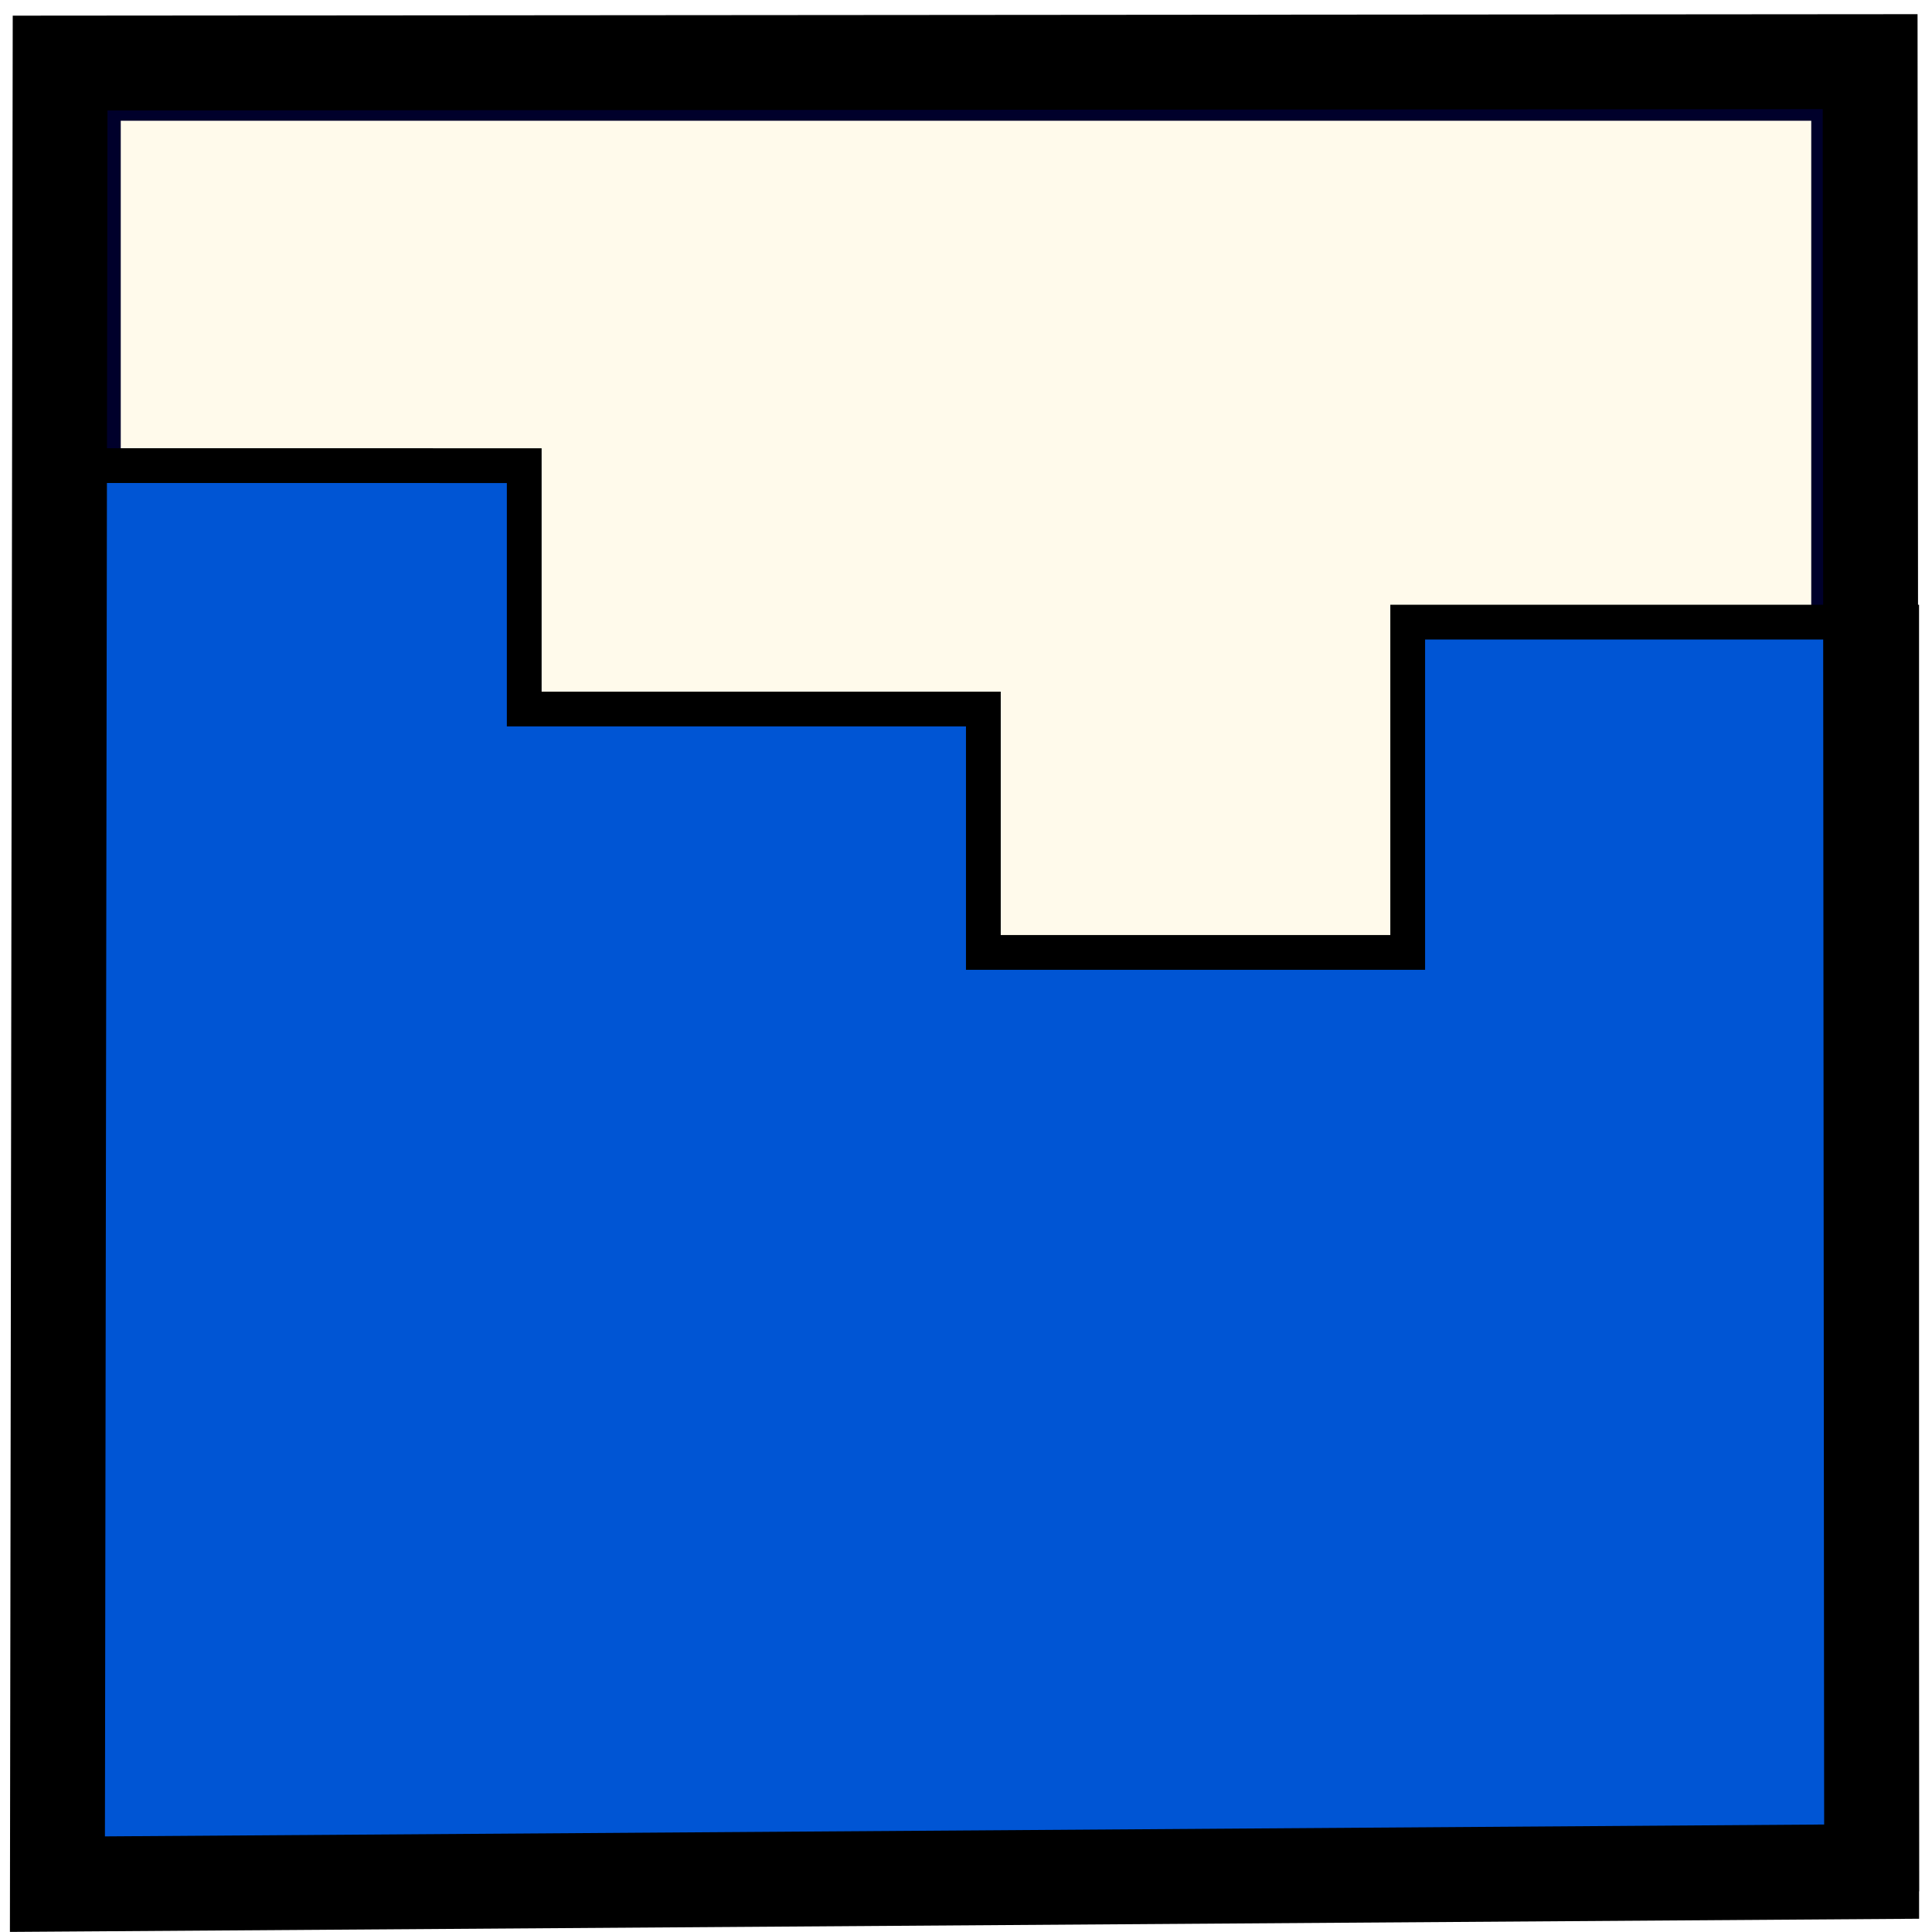
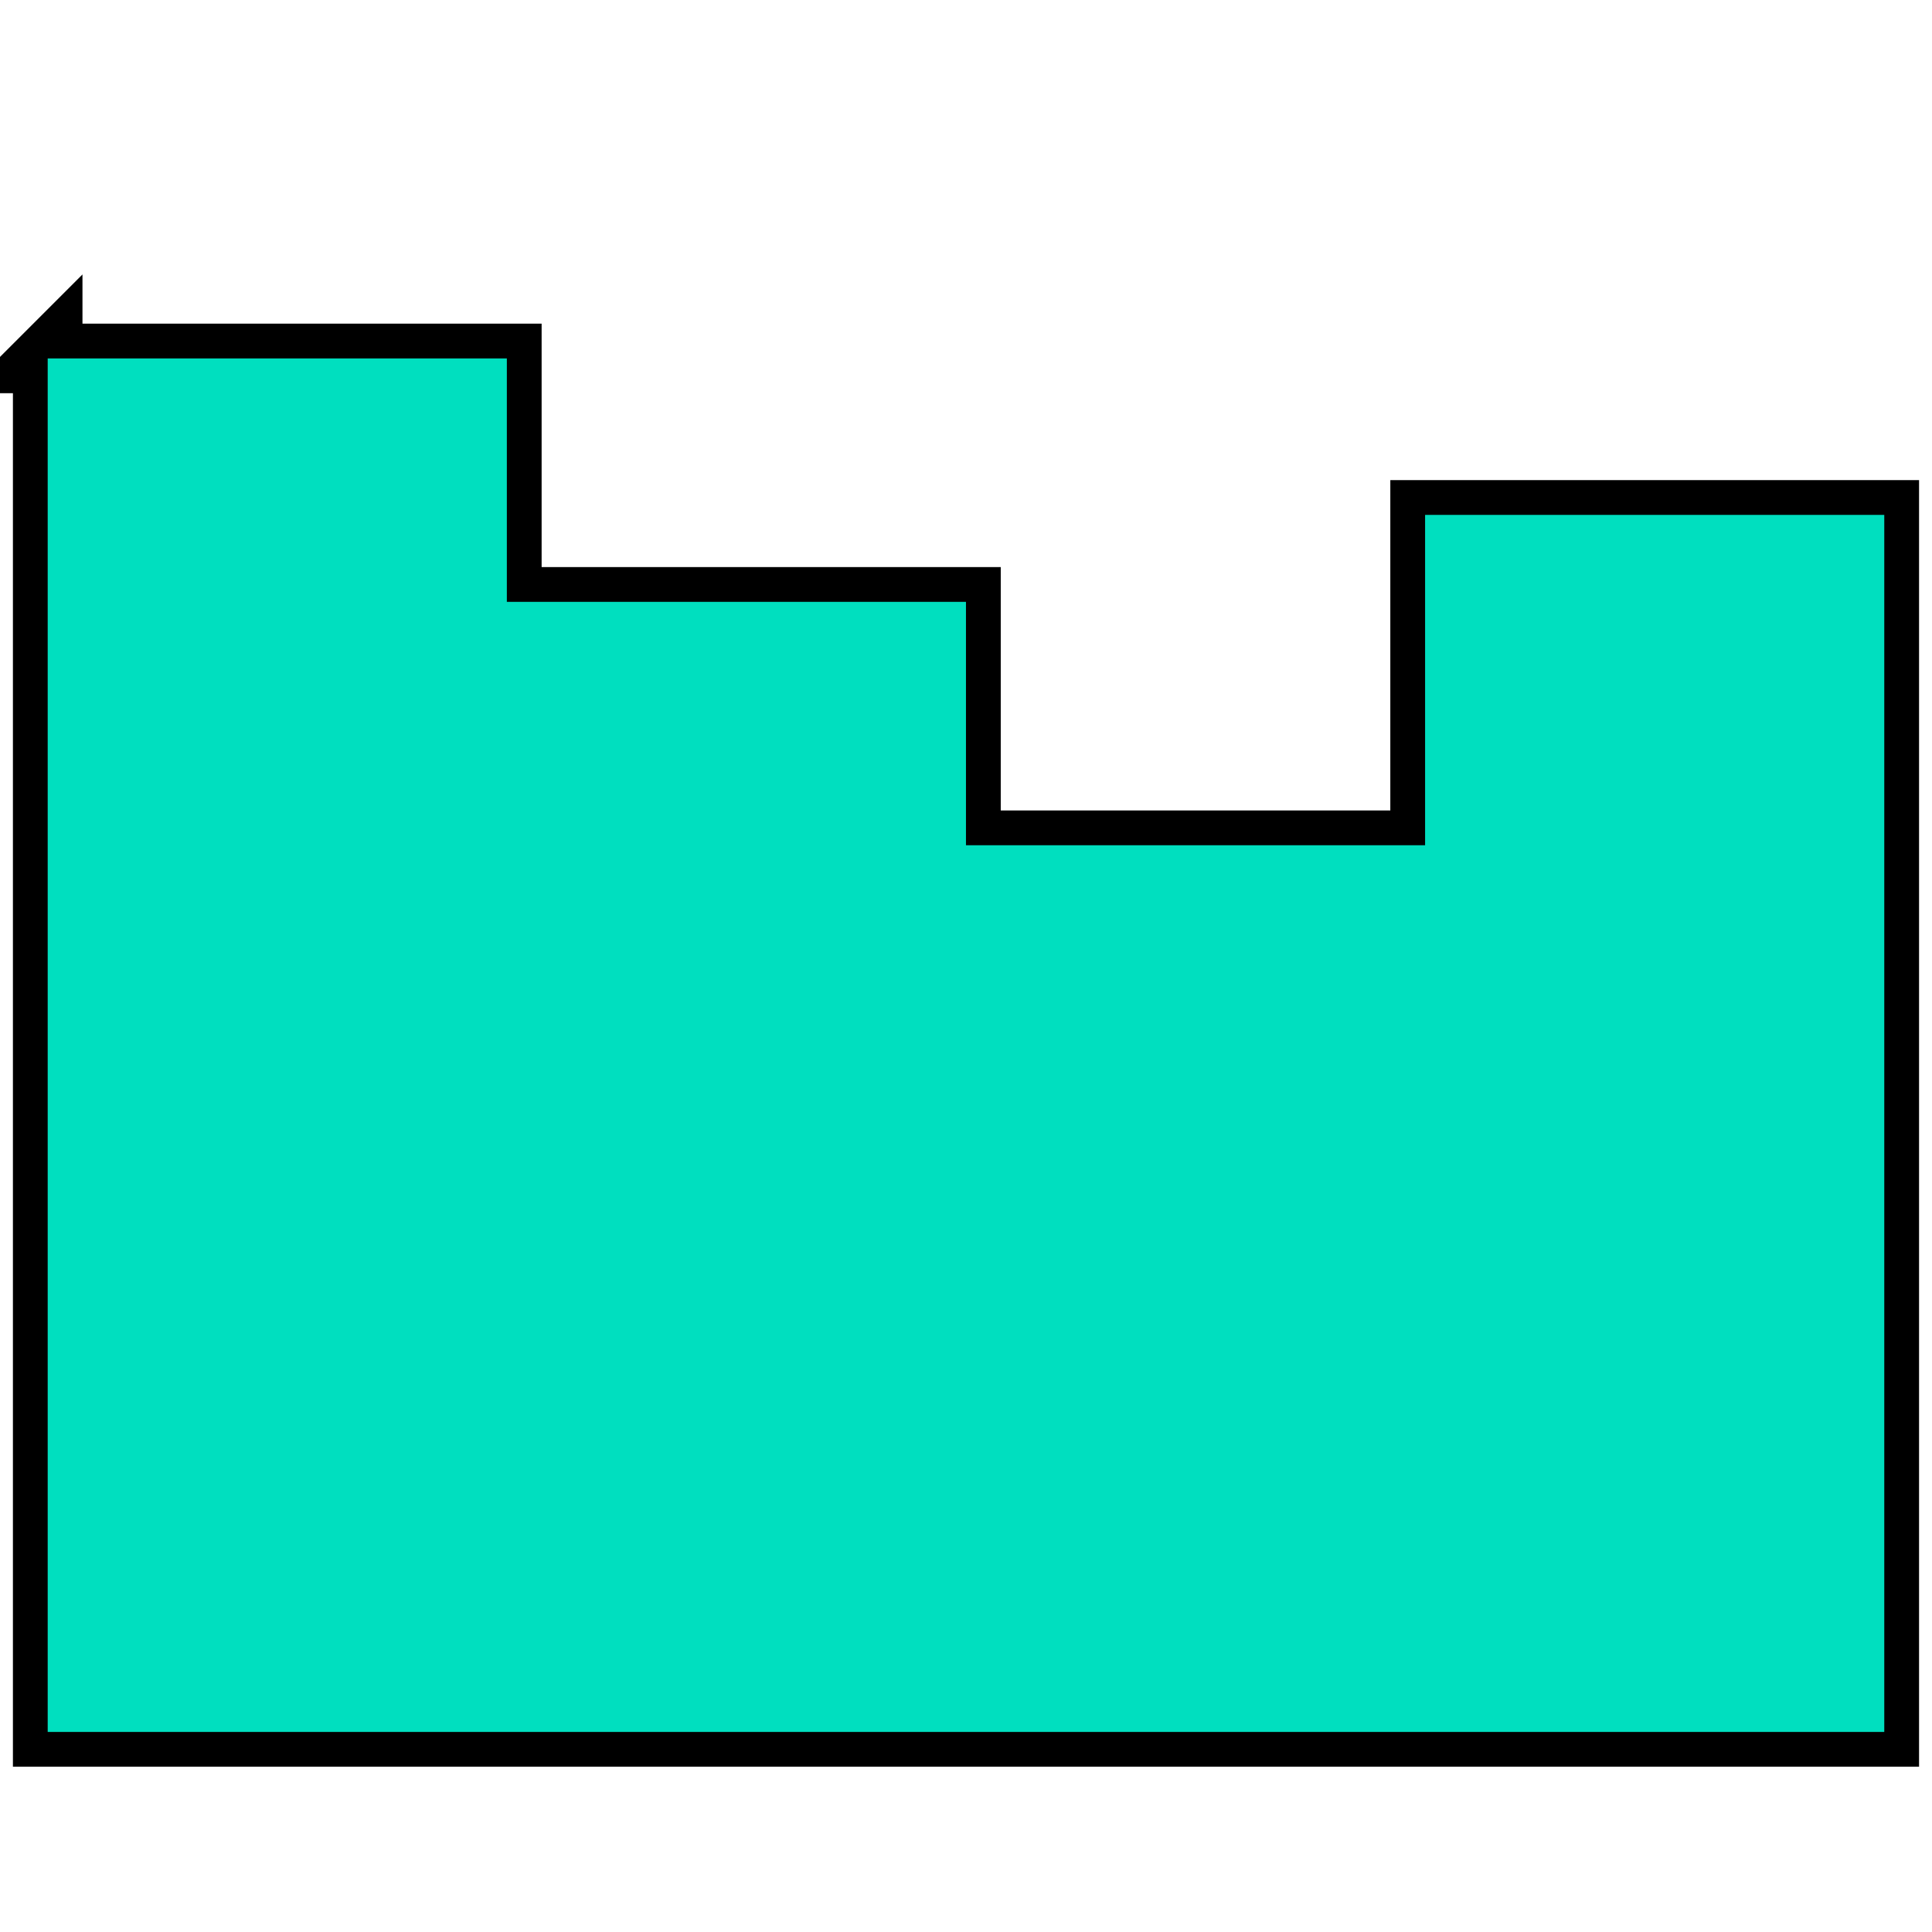
<svg xmlns="http://www.w3.org/2000/svg" id="SVGRoot" width="64px" height="64px" version="1.1" viewBox="0 0 64 64">
-   <rect x="4" y="4" width="56" height="56" fill="#fffaeb" stroke="#00002b" stroke-linecap="round" stroke-width="2" style="paint-order:stroke fill markers" />
-   <g stroke="#000" stroke-linecap="round">
-     <path d="m1.58 16v45.5h60.839v-40.316h-15.211v10.943h-15.209v-8.063h-15.209v-8.063z" fill="#0055d4" stroke-width="2.304" style="paint-order:stroke fill markers" />
-     <path d="m61.951 2.042 0.049 59.958-60.098 0.415 0.089-60.326z" fill="none" stroke-width="3.143" />
-   </g>
  <g>
-     <path d="m60.633 3.325 0.047 57.227-57.36 0.396 0.085-57.577z" display="none" fill="none" stroke="#2ca05a" stroke-linecap="round" stroke-linejoin="round" stroke-width="6" />
+     <path d="m1.58 11.873v45.5h60.839v-40.316h-15.211v10.943h-15.209v-8.063h-15.209v-8.063h-15.211z" fill="#00dfbf" stroke="#000" stroke-linecap="round" stroke-width="2.304" style="paint-order:stroke fill markers" />
  </g>
</svg>
